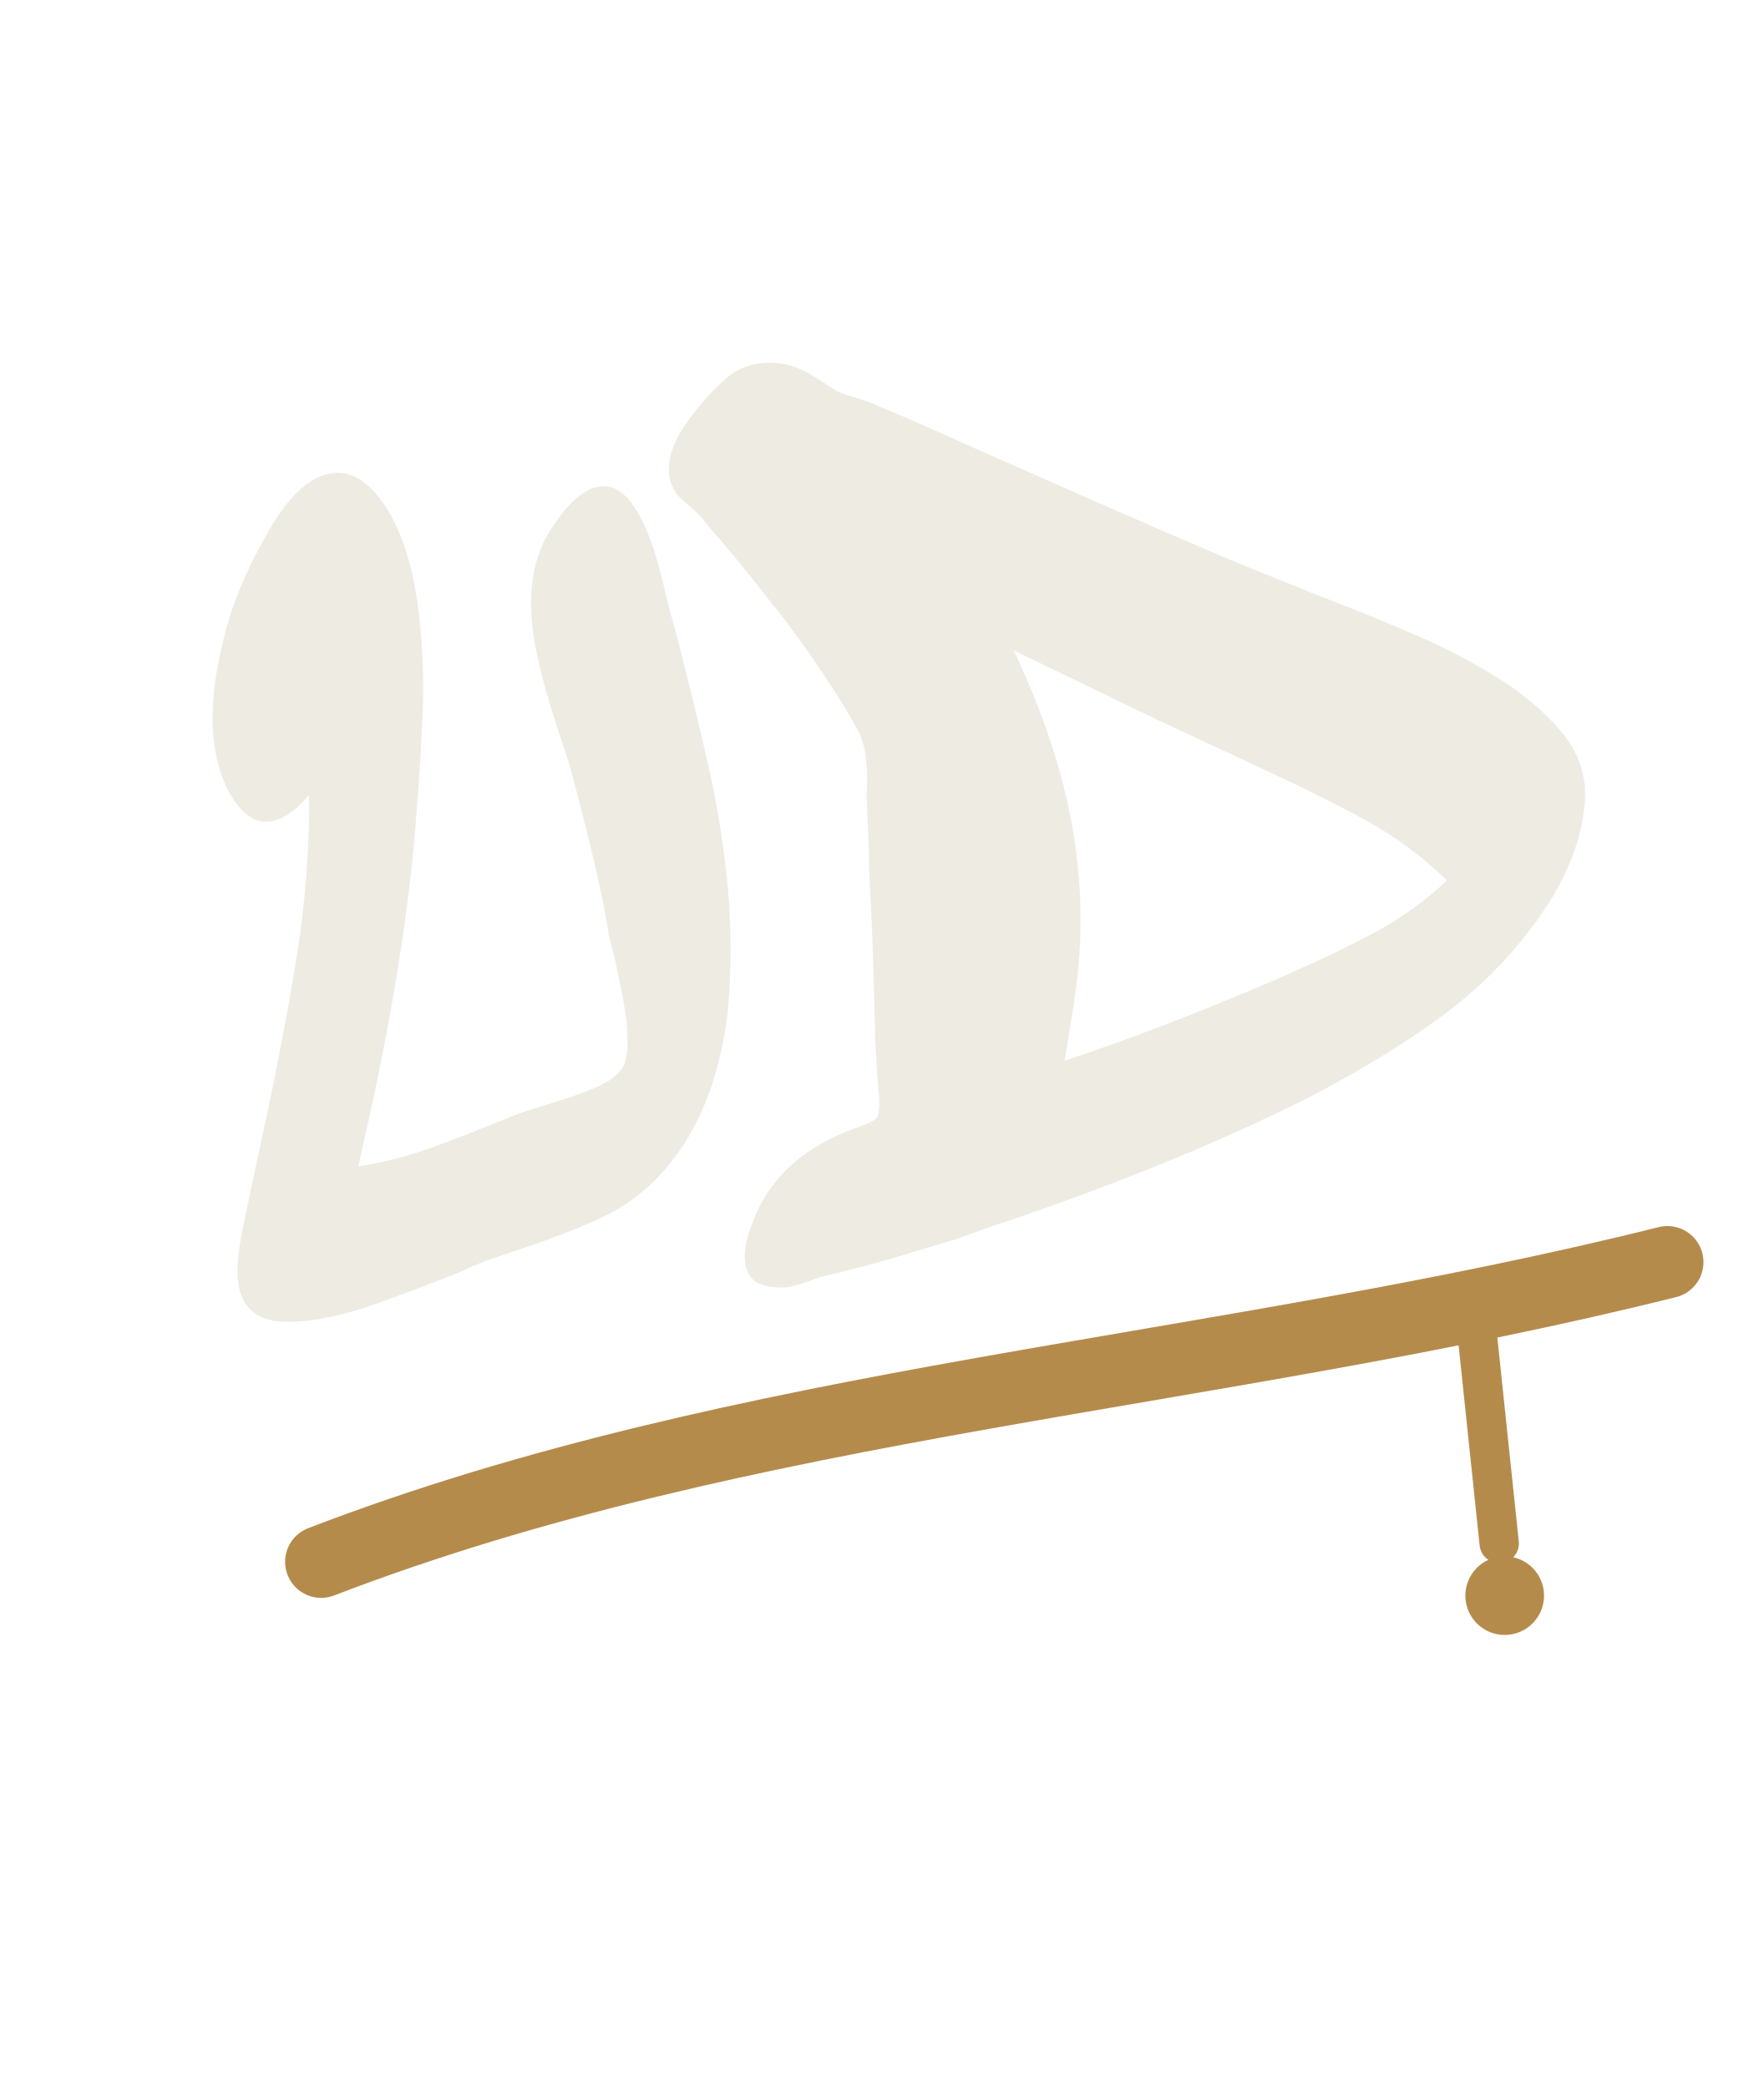
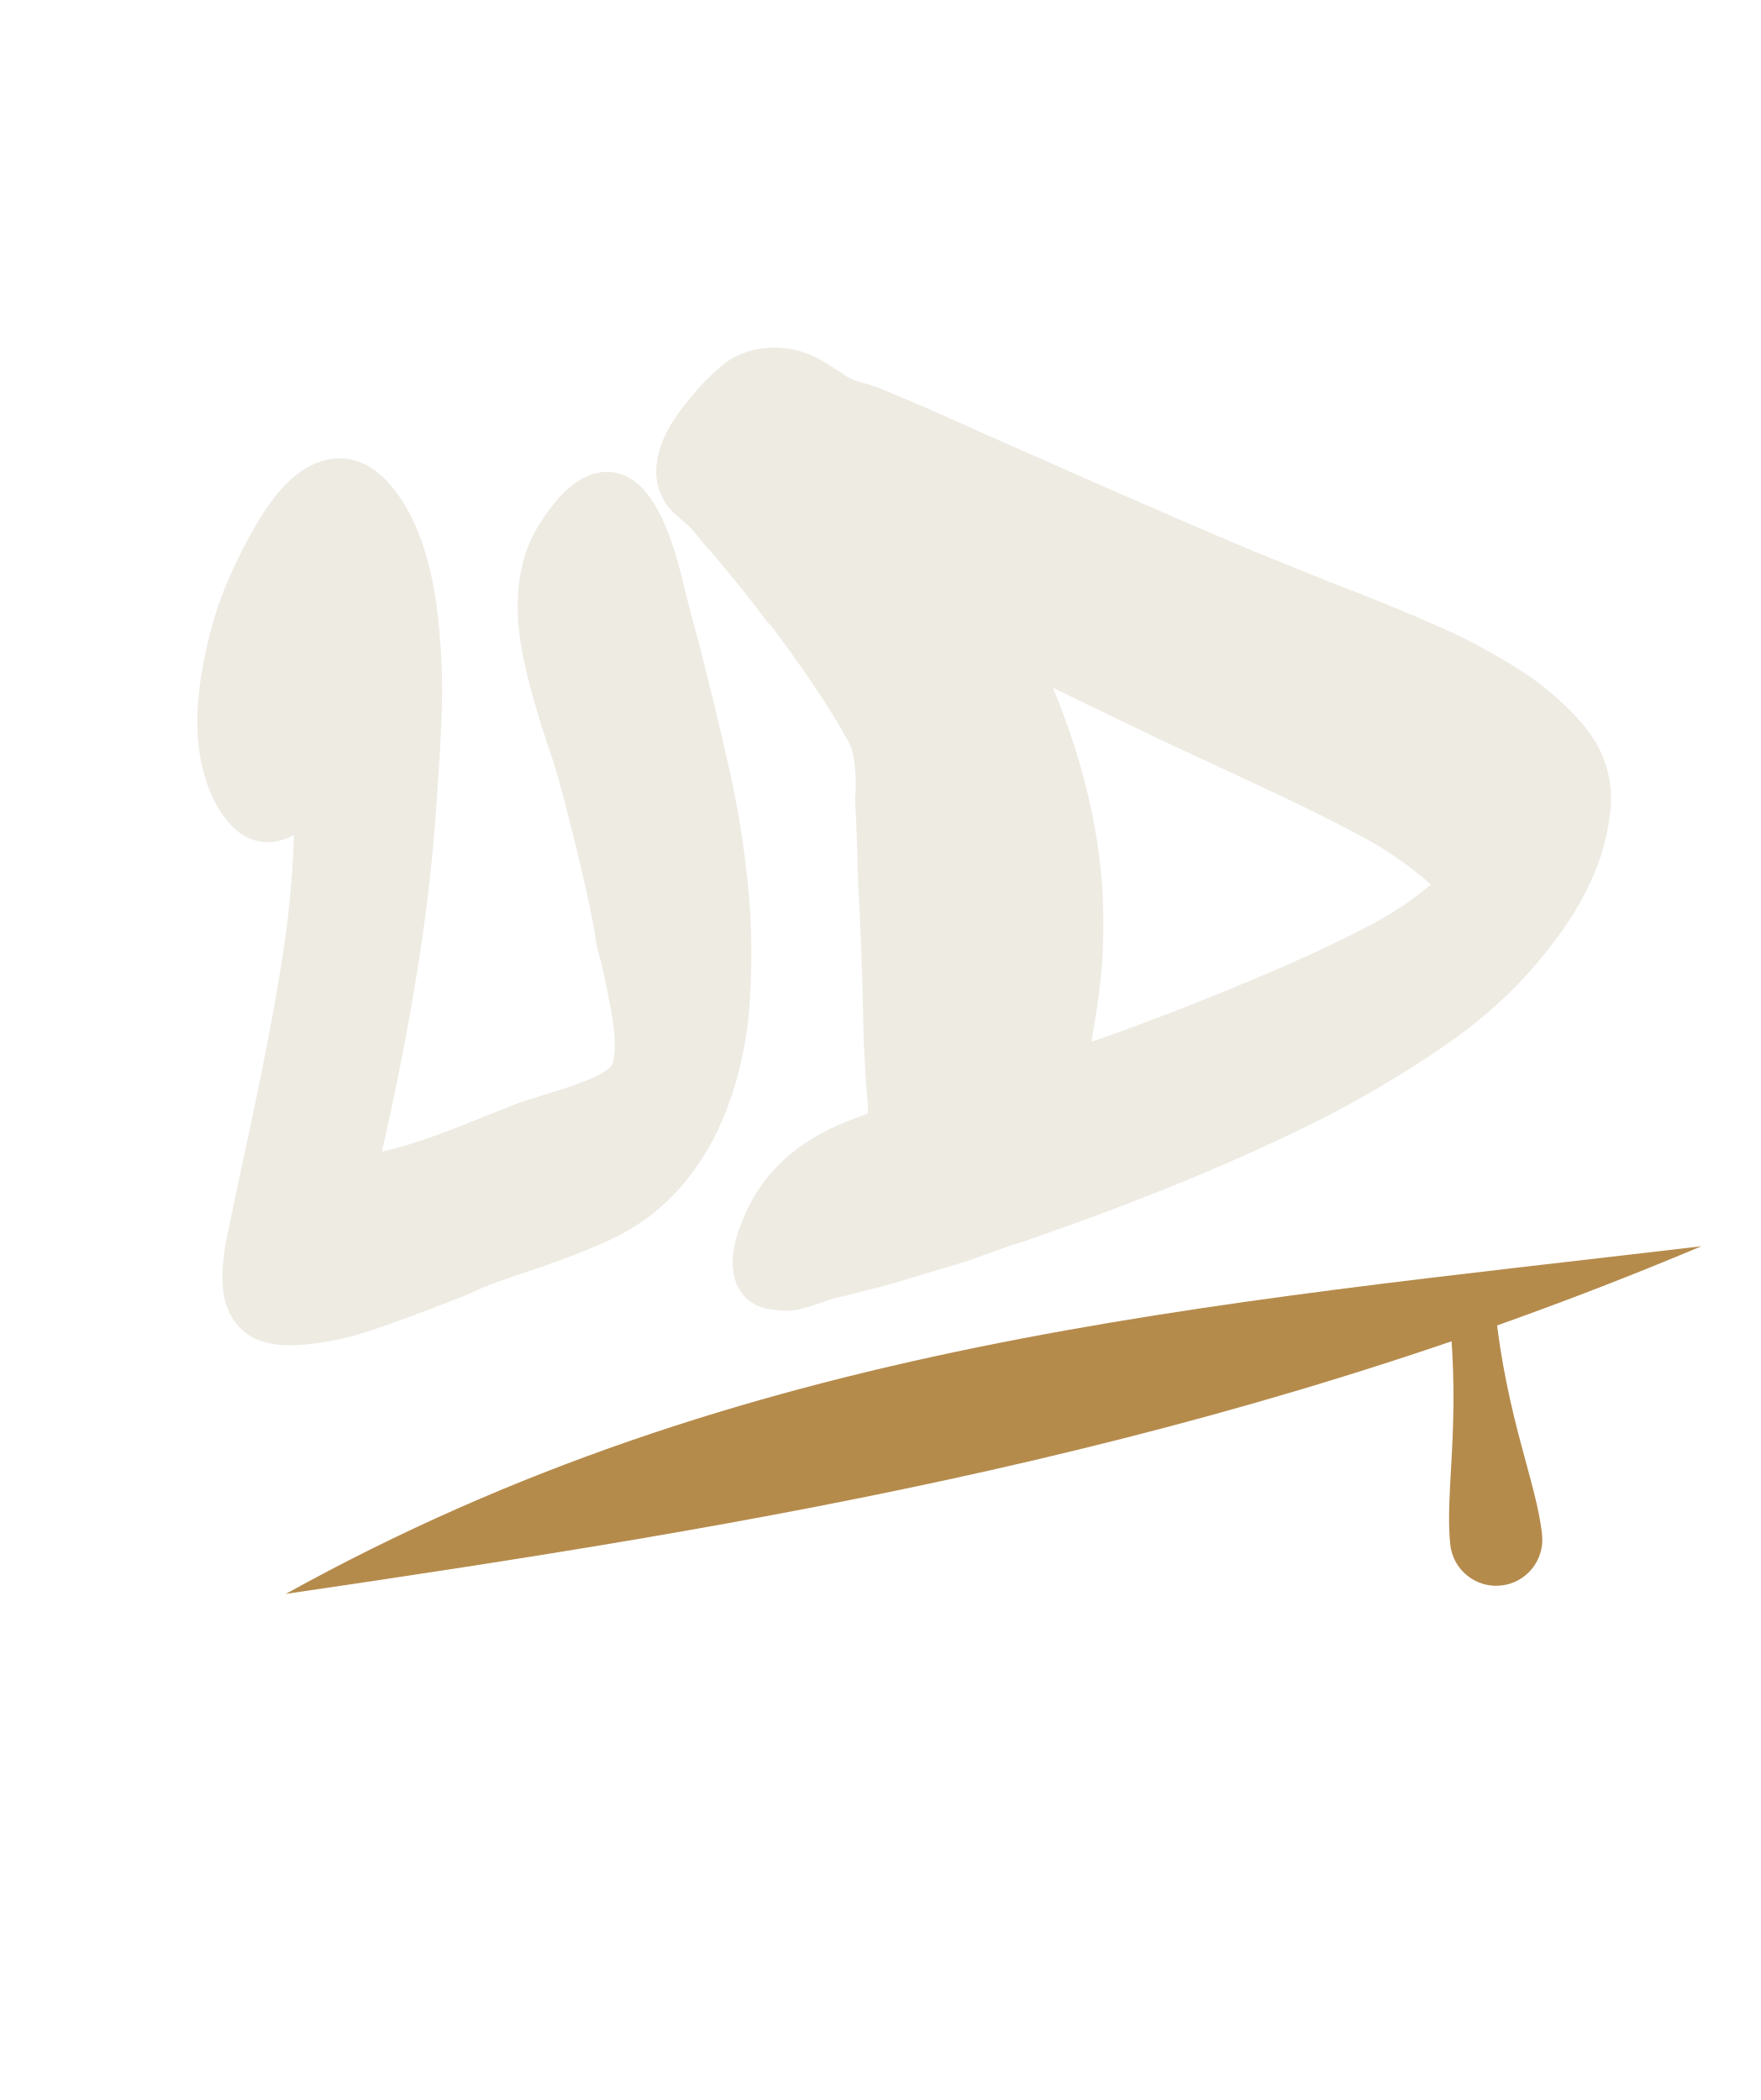
- <svg xmlns="http://www.w3.org/2000/svg" viewBox="0 0 269 318" width="538" height="637" role="img">
+ <svg xmlns="http://www.w3.org/2000/svg" viewBox="0 0 267 318" width="534" height="637" role="img">
  <g transform="translate(30.0,198.5)">
-     <g transform="rotate(-6 105 -51)">
-       <g fill="#EEEBE3">
+     <g transform="rotate(-6 104 -51)">
+       <g fill="#EEEBE3" stroke="#EEEBE3" stroke-width="5" stroke-linejoin="round">
        <path d="M20.06 -24.31 19.55 -23.12ZM78.88 -103.7Q80.75 -90.78 81.6 -83.045Q82.45 -75.31 82.45 -67.32Q82.45 -56.95 80.41 -46.75Q76.67 -30.77 66.98 -22.78Q63.07 -19.55 58.31 -17.85Q53.55 -16.15 46.07 -14.45Q42.84 -13.77 40.8 -13.26Q38.59 -12.75 36.89 -12.155Q35.19 -11.56 33.83 -11.22Q25.16 -8.84 20.485 -7.82Q15.81 -6.8 11.22 -6.8Q6.12 -6.8 3.995 -8.67Q1.87 -10.54 1.87 -13.94Q1.87 -17.17 3.57 -22.27Q4.42 -24.99 7.48 -34.34Q12.92 -50.83 16.065 -62.645Q19.21 -74.46 20.4 -86.53Q16.83 -83.13 13.94 -83.13Q11.56 -83.13 9.86 -85.425Q8.16 -87.72 7.31 -91.46Q6.8 -94.01 6.8 -96.56Q6.8 -103.53 10.54 -113.22Q13.09 -119.85 18.615 -127.415Q24.14 -134.98 29.24 -134.98Q33.15 -134.98 36.04 -130.05Q39.95 -123.42 39.95 -111.35Q39.95 -104.38 39.015 -97.75Q38.08 -91.12 36.04 -80.07Q31.96 -58.31 21.93 -29.41Q26.35 -29.58 30.855 -30.515Q35.36 -31.45 42.33 -33.49L46.58 -34.68Q47.77 -35.02 51.17 -35.7Q55.93 -36.55 59.16 -37.57Q62.39 -38.59 63.58 -40.12Q64.94 -41.99 64.94 -47.09Q64.94 -49.81 64.09 -57.46Q63.58 -60.01 63.58 -61.71Q63.07 -69.87 60.69 -85.0Q60.52 -86.53 59.33 -91.8Q56.95 -102.68 56.95 -108.63Q56.95 -117.81 61.54 -123.25Q65.96 -128.69 69.53 -128.69Q75.48 -128.69 77.52 -112.71Q77.86 -109.82 78.88 -103.7Z" transform="translate(0.0,0) rotate(0 42.2 -70.9)" />
        <path d="M10.03 -143.82Q13.6 -143.82 16.66 -141.78Q17.85 -140.93 18.87 -140.08Q19.89 -139.23 20.74 -138.55Q21.76 -137.87 23.46 -137.19Q25.16 -136.51 26.35 -135.83Q31.45 -133.11 41.31 -127.33L56.44 -118.66Q69.53 -111.18 79.39 -105.74L90.27 -99.96Q99.96 -95.03 106.675 -91.12Q113.39 -87.21 119.17 -82.28Q123.42 -78.37 125.8 -74.63Q128.18 -70.89 128.18 -66.47L128.01 -64.6Q126.31 -54.74 117.64 -45.73Q111.01 -38.59 102.085 -33.49Q93.16 -28.39 81.6 -23.8Q61.88 -16.32 36.38 -10.37Q33.66 -9.69 32.47 -9.52L25.5 -7.82L15.64 -5.95Q11.05 -5.1 4.42 -4.25Q3.74 -4.08 1.955 -3.655Q0.17 -3.23 -1.19 -3.23Q-1.87 -3.23 -3.23 -3.57Q-6.8 -4.25 -6.8 -7.82Q-6.8 -10.2 -5.185 -13.345Q-3.57 -16.49 -1.87 -18.36Q3.23 -24.31 13.09 -26.52Q15.13 -27.03 15.555 -27.625Q15.98 -28.22 16.15 -30.43Q16.15 -33.49 16.49 -39.61Q17.85 -55.76 18.19 -64.26Q18.87 -72.42 19.04 -76.5Q19.21 -77.35 19.38 -78.795Q19.55 -80.24 19.55 -82.28Q19.55 -84.49 18.87 -86.36Q15.3 -95.03 7.48 -107.78Q7.48 -107.61 7.735 -107.355Q7.99 -107.1 8.16 -106.42Q5.95 -110.33 0.85 -117.81Q0.17 -118.66 -0.68 -120.02Q-1.53 -121.38 -2.21 -122.23Q-2.72 -122.74 -3.57 -123.675Q-4.42 -124.61 -4.93 -125.29Q-5.78 -126.99 -5.78 -128.35Q-5.78 -132.09 -2.125 -136.17Q1.53 -140.25 5.27 -142.63Q7.48 -143.82 10.03 -143.82ZM44.88 -33.15Q60.35 -36.55 78.37 -42.16Q88.06 -45.22 94.18 -47.77Q100.3 -50.32 105.74 -54.4Q100.81 -60.35 94.605 -64.685Q88.4 -69.02 77.01 -75.82L64.26 -83.47L43.69 -96.22Q49.98 -78.37 49.98 -62.73Q49.98 -51.34 46.75 -40.12Z" transform="translate(85.9,-1) rotate(0 60.7 -73.5)" />
      </g>
-       <path d="M10,30 C77,12 148,16 219,6" fill="none" stroke="#B58B4C" stroke-width="11" stroke-linecap="round" />
-       <path d="M189,12 v34" stroke="#B58B4C" stroke-width="6" stroke-linecap="round" />
-       <circle cx="189" cy="54" r="6" fill="#B58B4C" />
+       <path d="M4,33 C77,2 147,4 223,3 C147,26 77,30 4,33 Z" fill="#B58B4C" />
+       <path d="M183.9,9 C183.9,26 180.4,36 180.4,44 A7,7 0 0 0 194.4,44 C194.4,36 190.9,26 190.9,9 Z" fill="#B58B4C" />
    </g>
  </g>
</svg>
